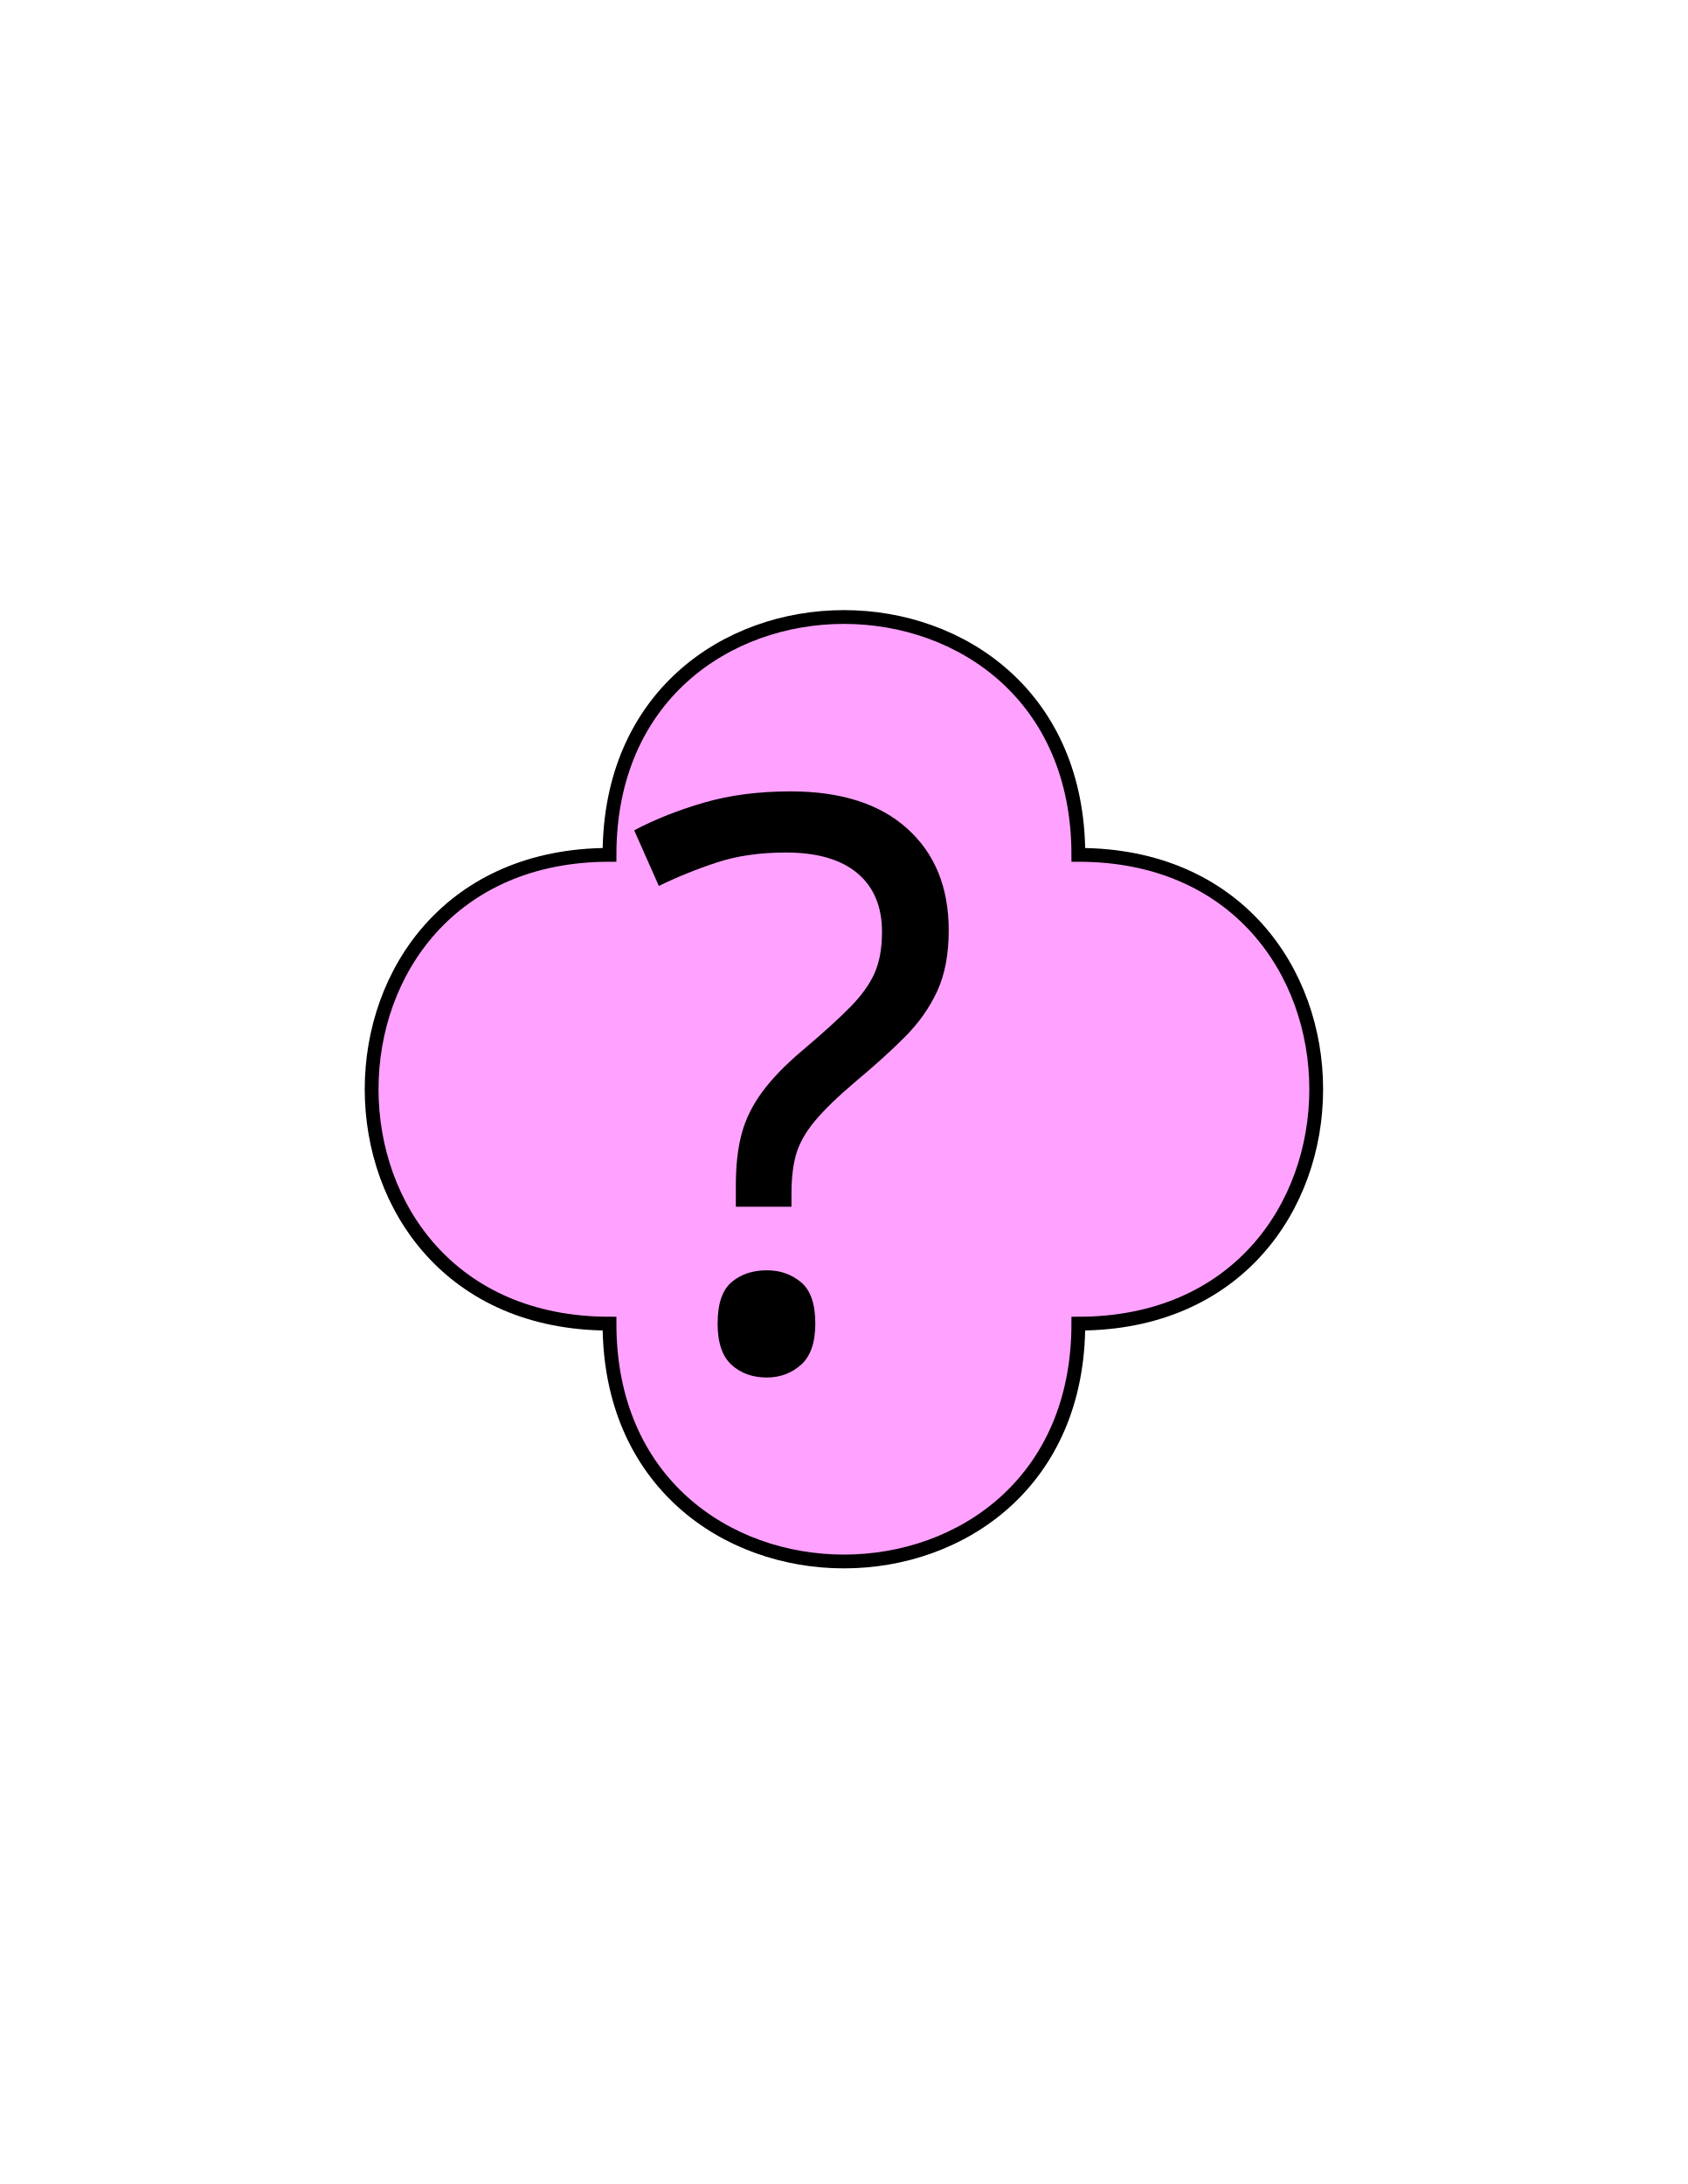
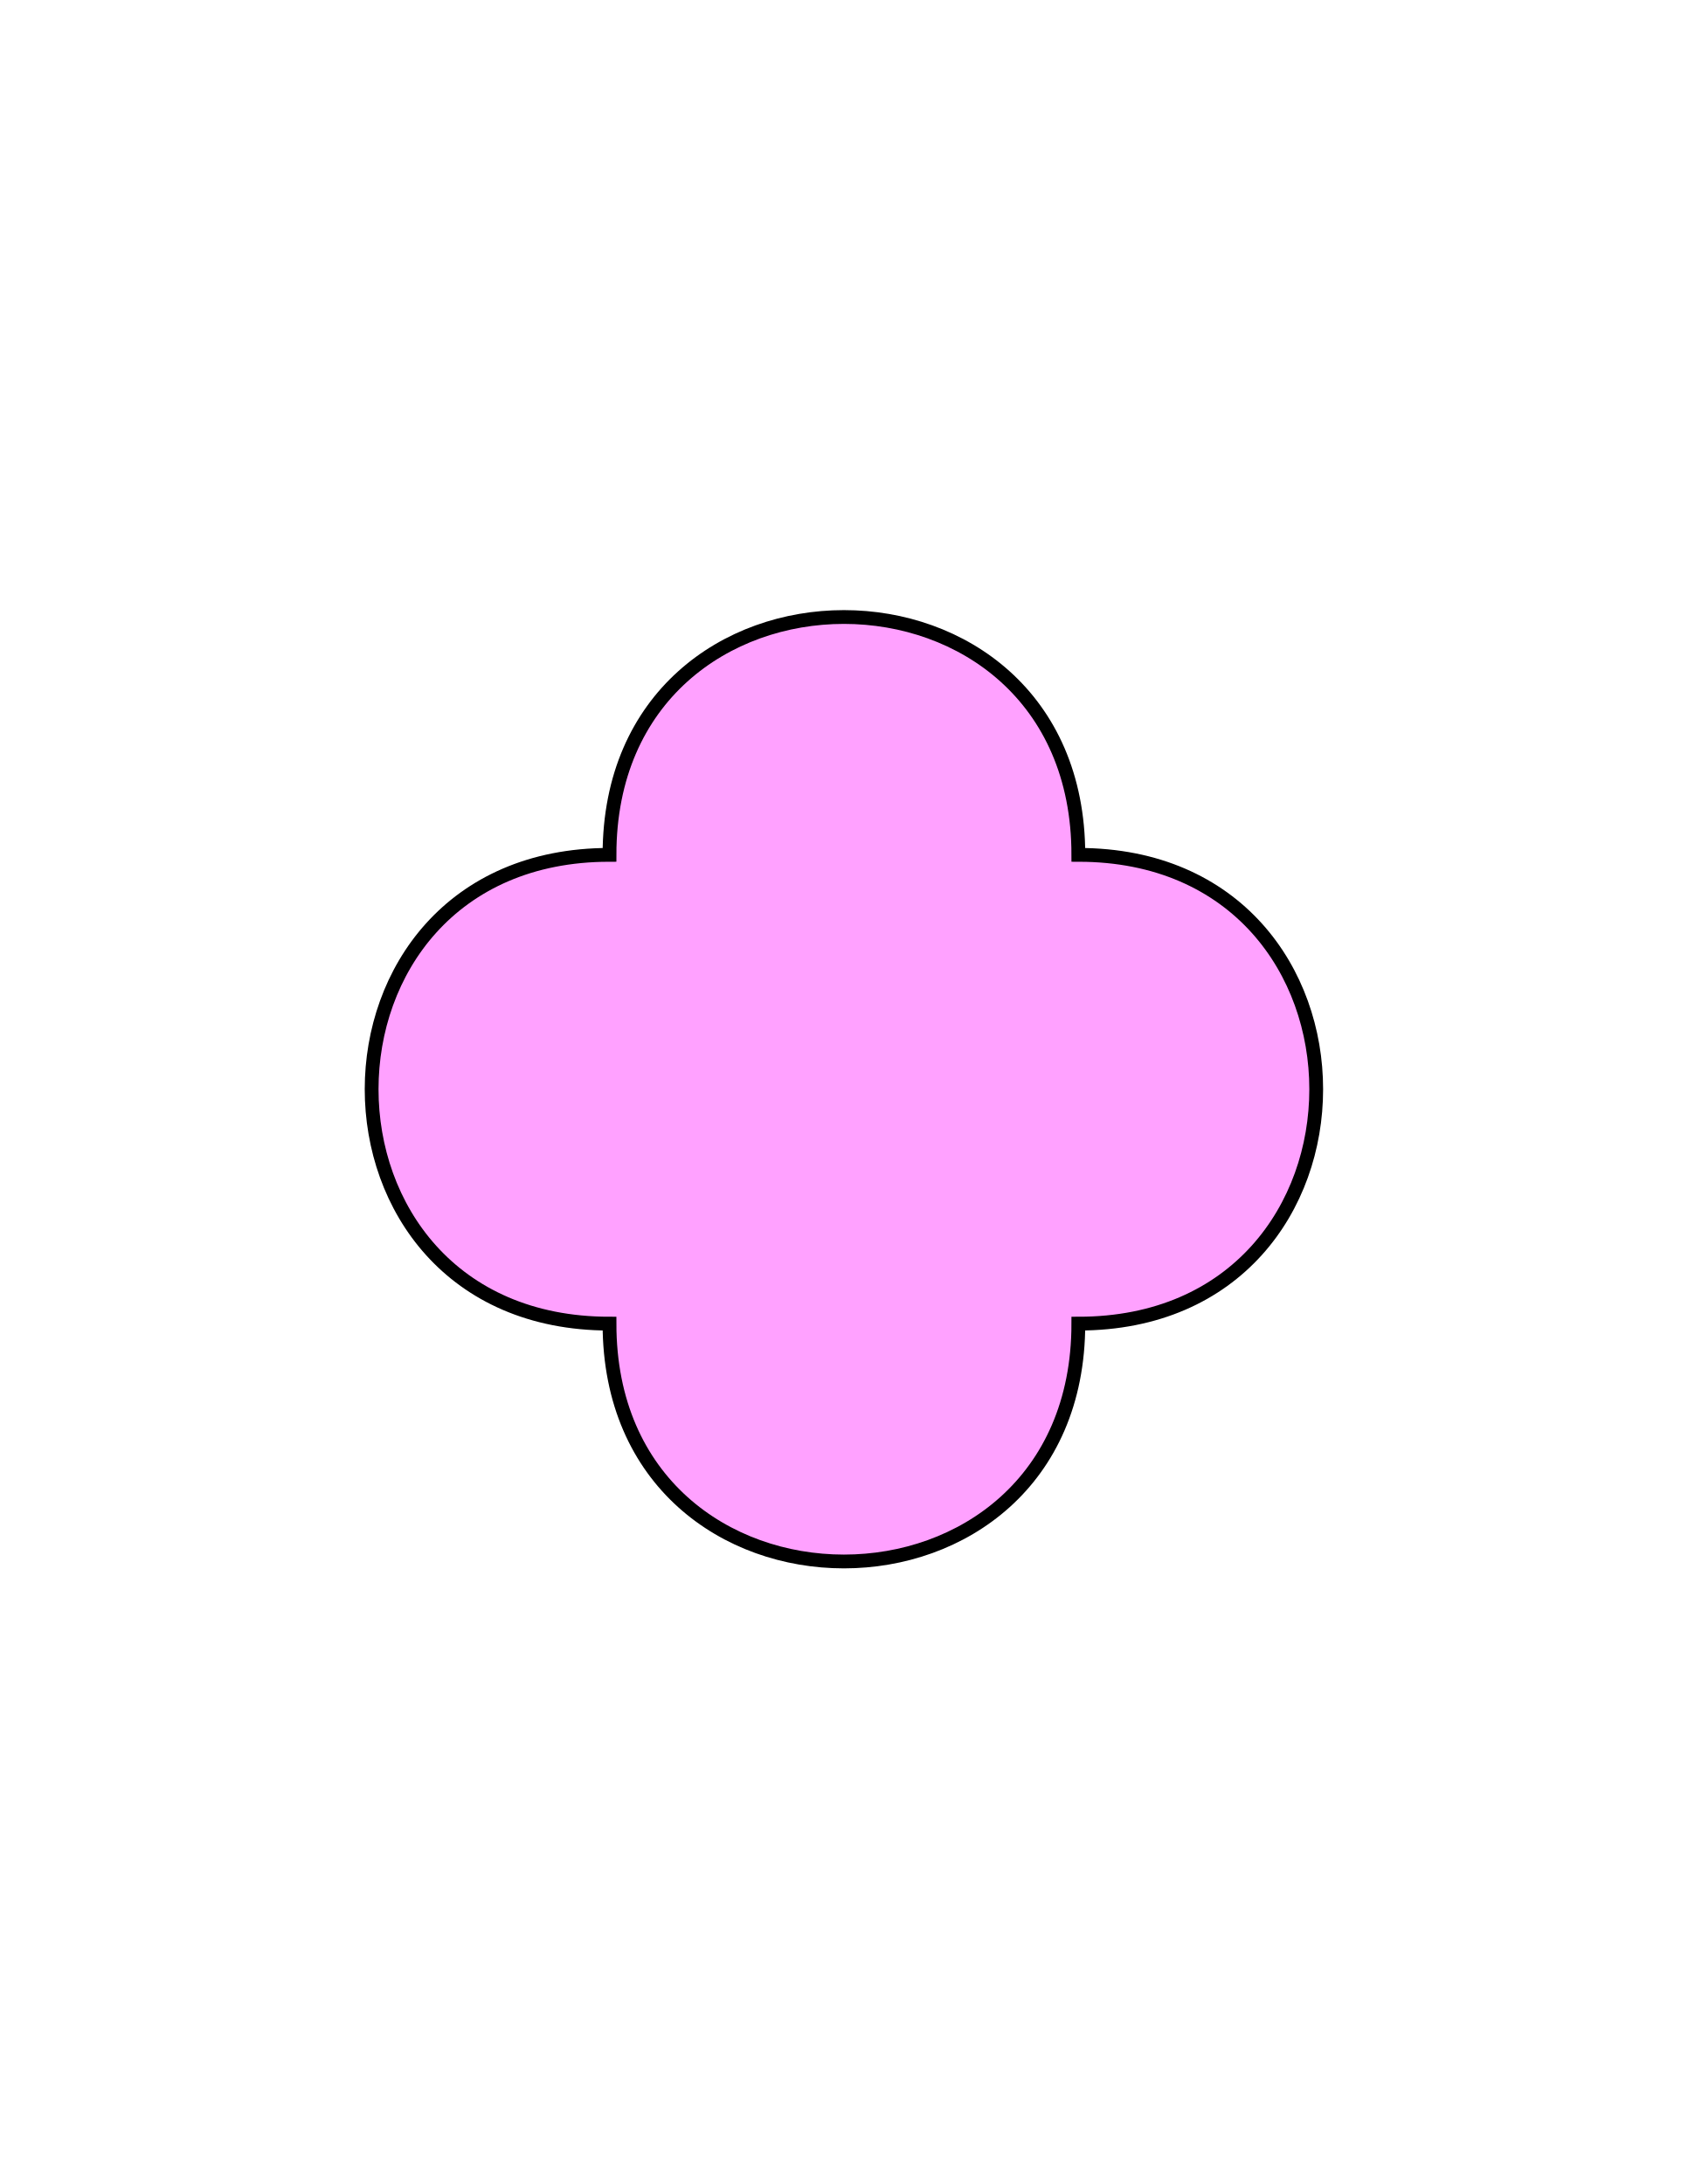
<svg xmlns="http://www.w3.org/2000/svg" version="1.1" id="Version_1.0" x="0px" y="0px" width="612px" height="792px" viewBox="0 0 612 792" enable-background="new 0 0 612 792" xml:space="preserve">
  <g id="frame">
    <path fill="#FFA1FF" stroke="#000000" stroke-width="5" d="M221,480c0,115,170,115,170,0c115,0,115-170,0-170c0-115-170-115-170,0   C106,310,106,480,221,480z" />
-     <text transform="matrix(1 0 0 1 226.5 495.5)" font-family="sans-serif" font-size="288">?</text>
  </g>
</svg>
